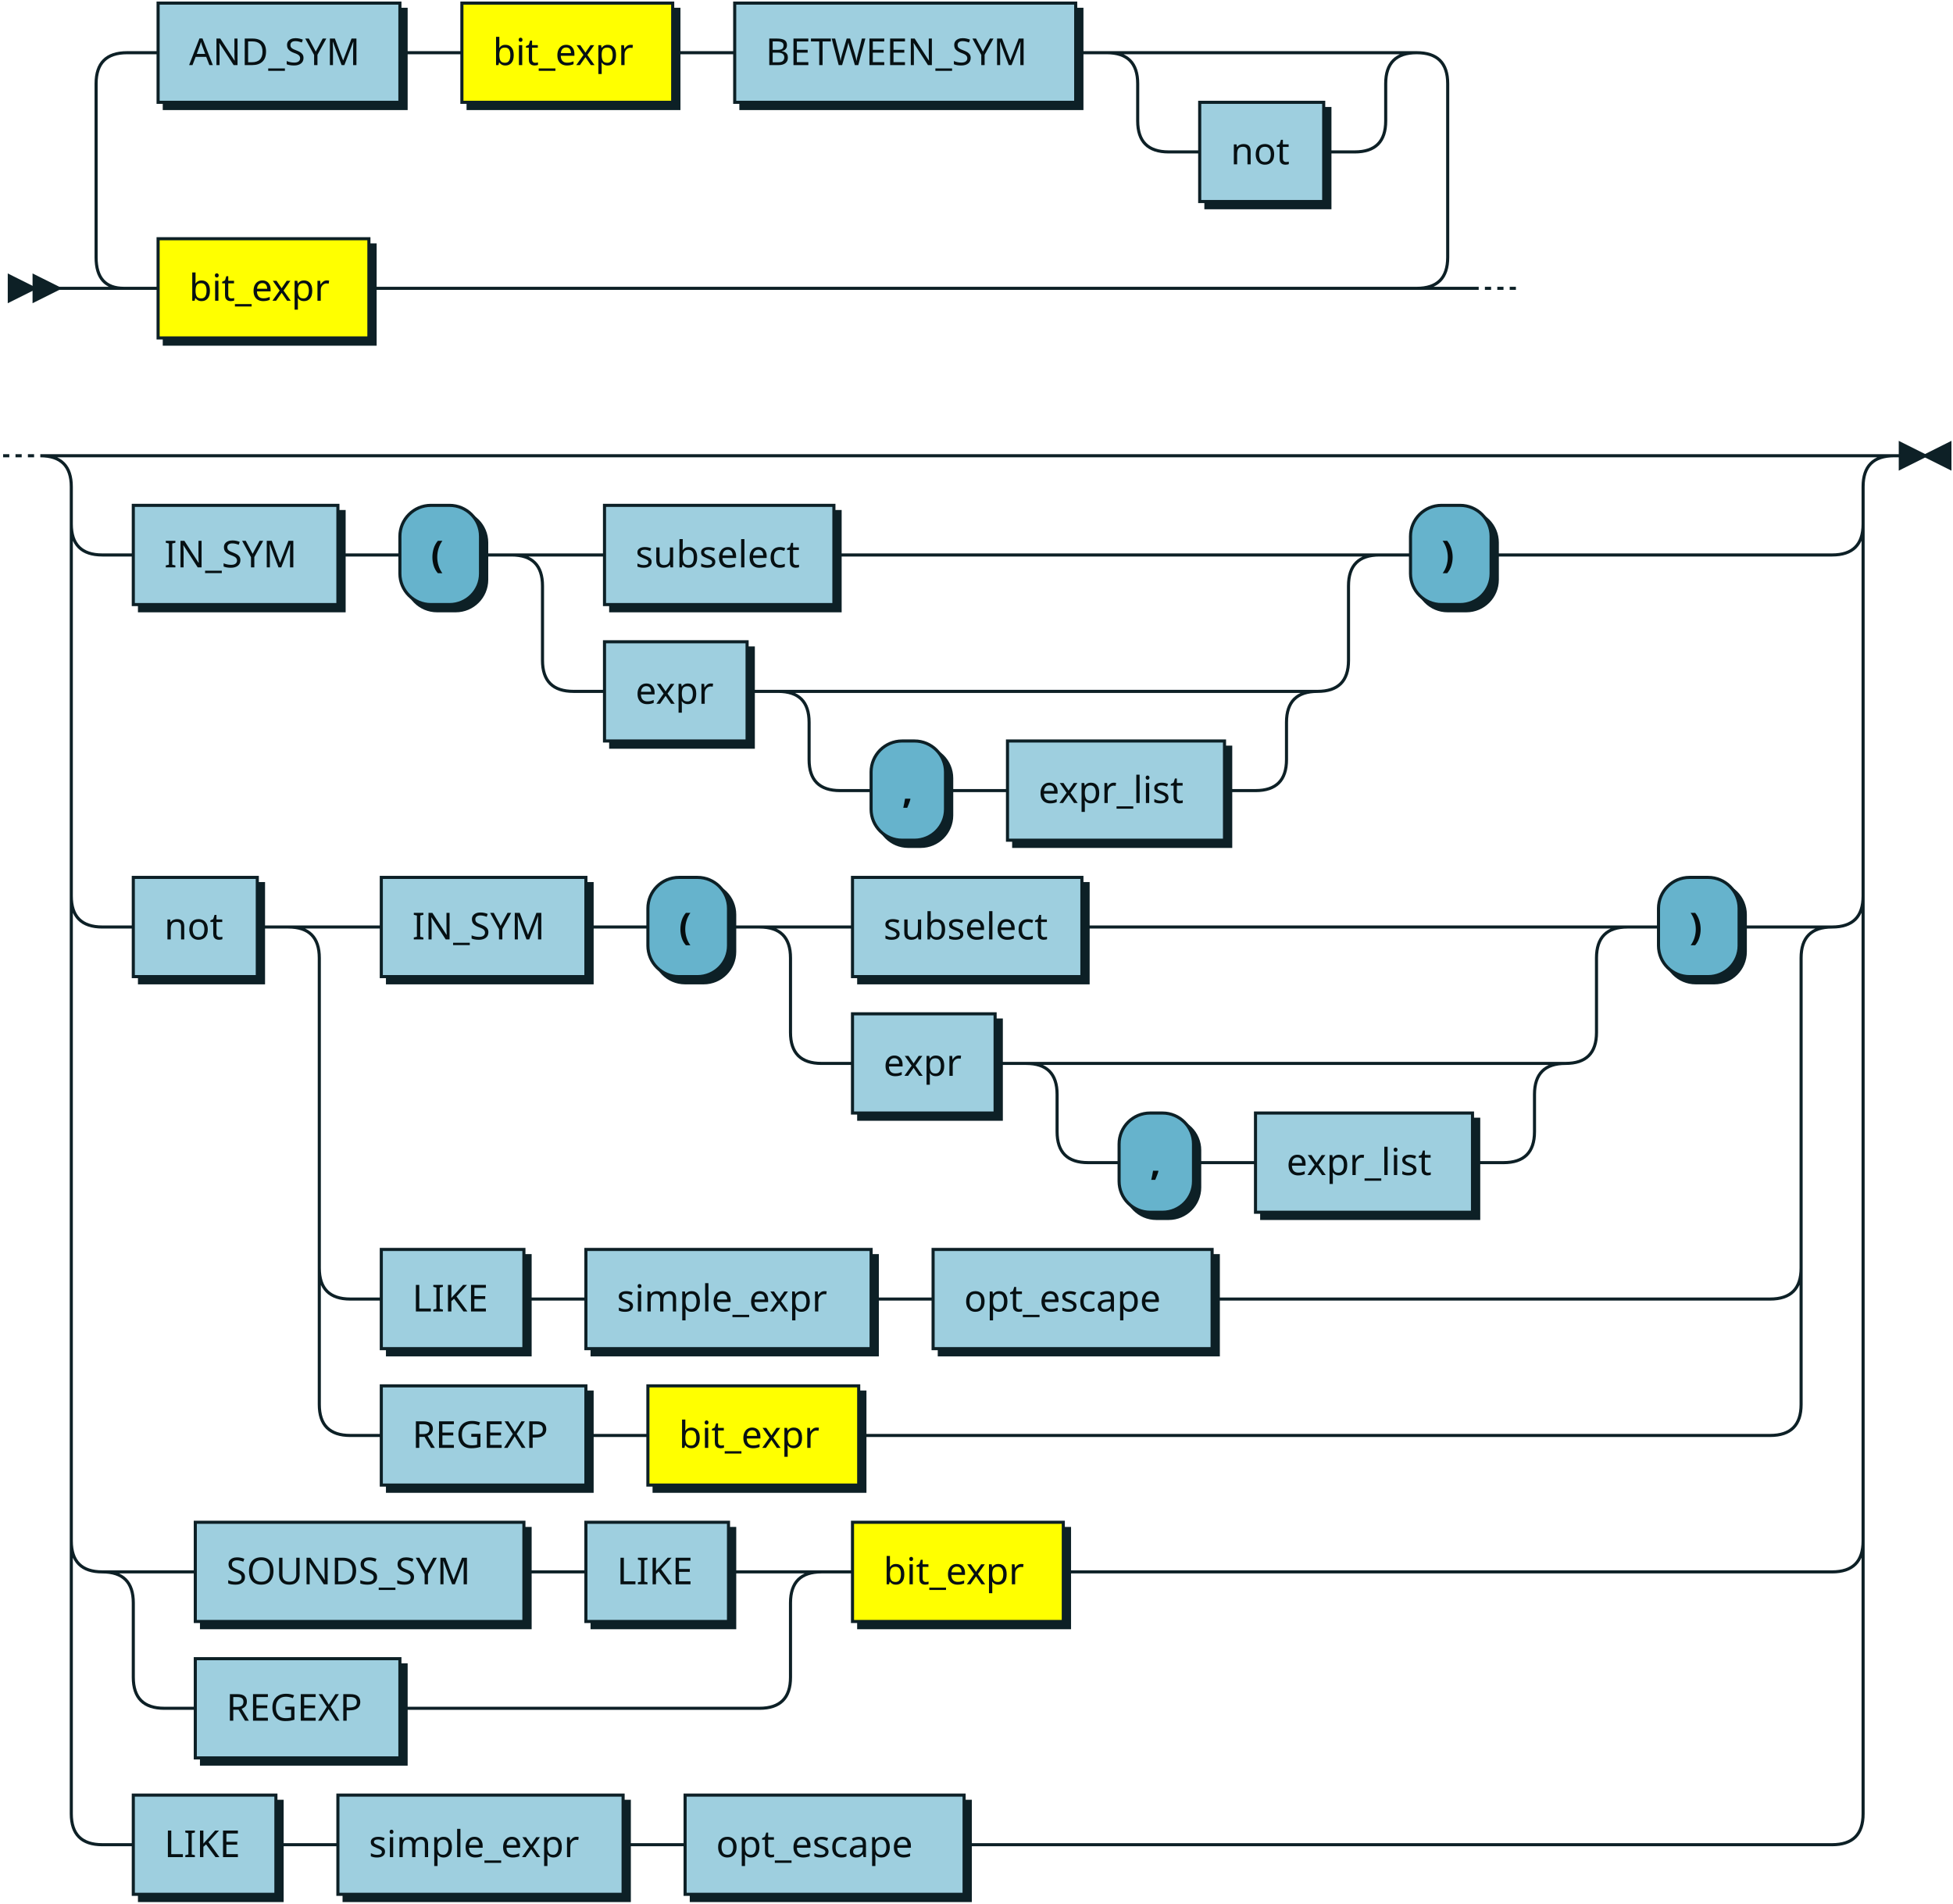
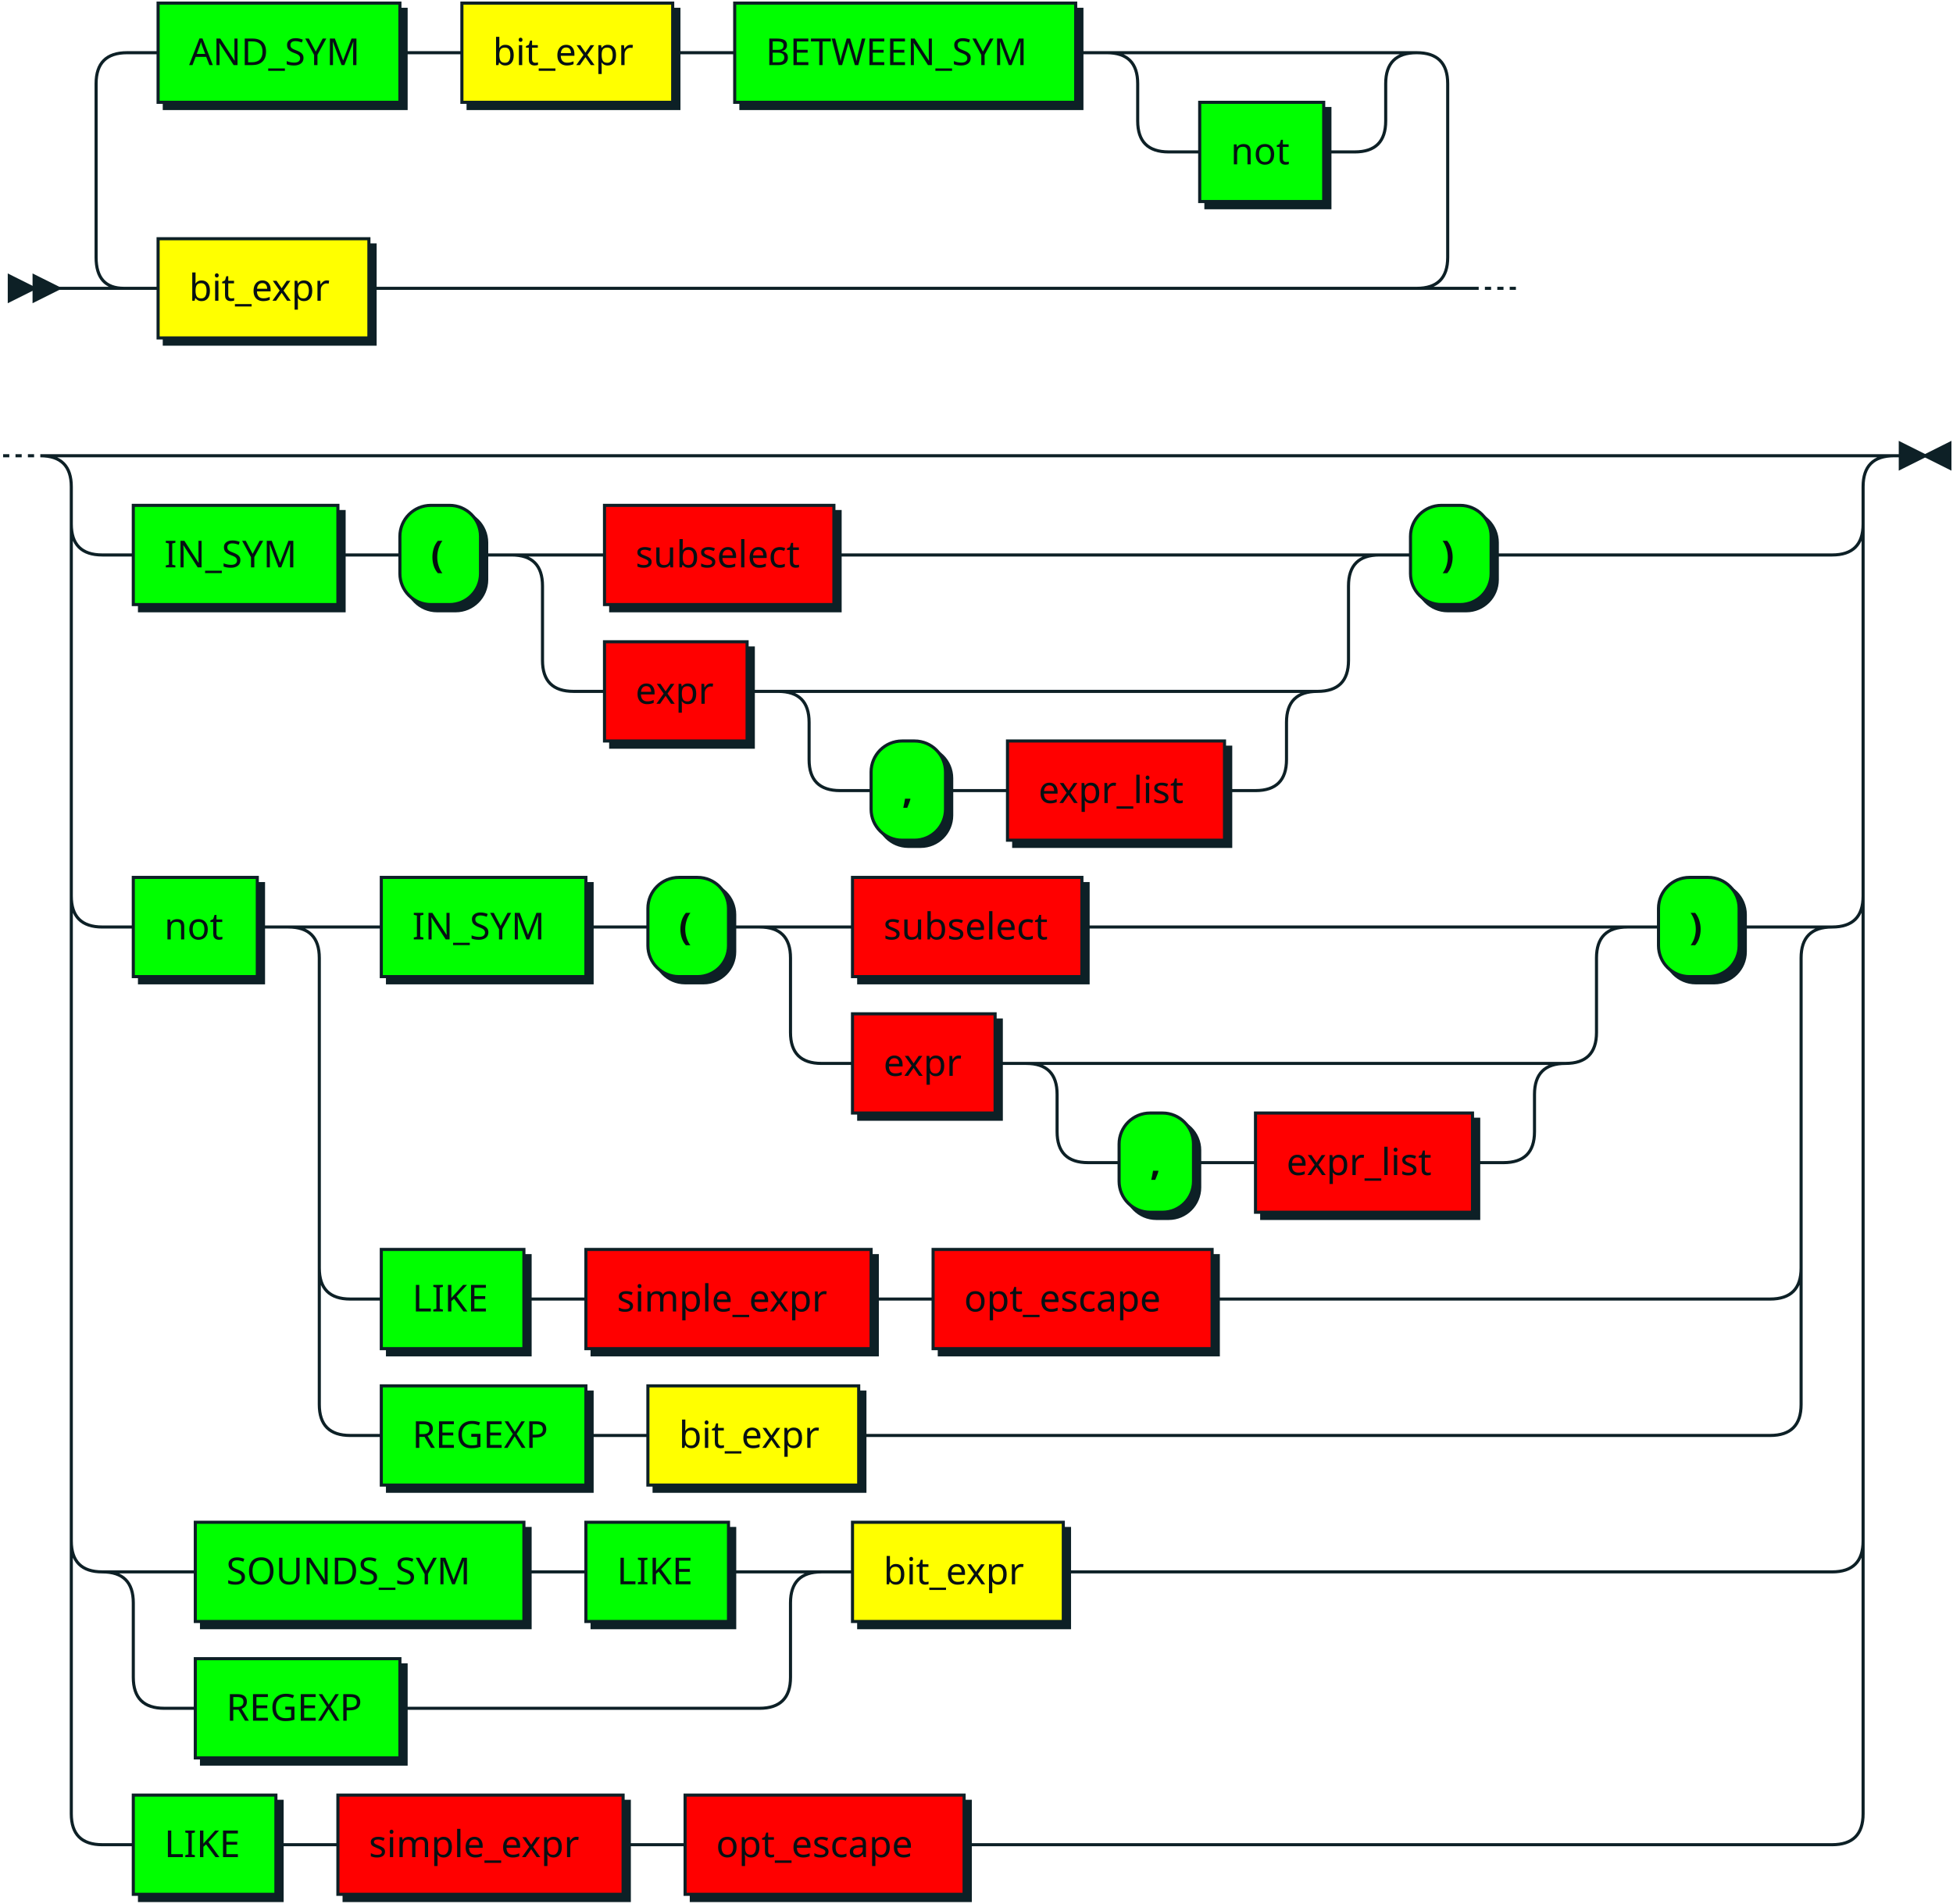
<svg xmlns="http://www.w3.org/2000/svg" xmlns:xlink="http://www.w3.org/1999/xlink" width="630" height="614" version="1.1" id="svg260">
  <defs id="defs4">
    <style type="text/css" id="style2">
               @namespace "http://www.w3.org/2000/svg";
               .line                 {fill: none; stroke: #0D2026;}
               .bold-line            {stroke: #050D0F; shape-rendering: crispEdges; stroke-width:
               2; }
               .thin-line            {stroke: #081317; shape-rendering: crispEdges}
               .filled               {fill: #0D2026; stroke: none;}
               text.terminal         {font-family: Verdana, Sans-serif;
               font-size: 12px;
               fill: #050D0F;
               font-weight: bold;
               }
               text.nonterminal      {font-family: Verdana, Sans-serif;
               font-size: 12px;
               fill: #061013;
               }
               text.regexp           {font-family: Verdana, Sans-serif;
               font-size: 12px;
               fill: #081317;
               }
               rect, circle, polygon {fill: #0D2026; stroke: #0D2026;}
               rect.terminal         {fill: #66B3CC; stroke: #0D2026;}
               rect.nonterminal      {fill: #9ECFDF; stroke: #0D2026;}
               rect.text             {fill: none; stroke: none;}
               polygon.regexp        {fill: #BBDDE8; stroke: #0D2026;}

            </style>
  </defs>
  <polygon points="11 93 3 89 3 97" id="polygon6" />
  <polygon points="19 93 11 89 11 97" id="polygon8" />
  <a xlink:href="#bit_expr" xlink:title="bit_expr" id="a16">
    <rect x="53" y="79" width="68" height="32" id="rect10" />
    <rect x="51" y="77" width="68" height="32" class="nonterminal" id="rect12" style="fill:#ffff00" />
    <text class="nonterminal" x="61" y="97" id="text14">bit_expr</text>
  </a>
  <a xlink:href="#AND_SYM" xlink:title="AND_SYM" id="a24">
    <rect x="53" y="3" width="78" height="32" id="rect18" />
-     <rect x="51" y="1" width="78" height="32" class="nonterminal" id="rect20" />
+     <rect x="51" y="1" width="78" height="32" class="nonterminal" id="rect20" style="fill:#00ff00" />
    <text class="nonterminal" x="61" y="21" id="text22">AND_SYM</text>
  </a>
  <a xlink:href="#bit_expr" xlink:title="bit_expr" id="a32">
    <rect x="151" y="3" width="68" height="32" id="rect26" />
    <rect x="149" y="1" width="68" height="32" class="nonterminal" id="rect28" style="fill:#ffff00" />
    <text class="nonterminal" x="159" y="21" id="text30">bit_expr</text>
  </a>
  <a xlink:href="#BETWEEN_SYM" xlink:title="BETWEEN_SYM" id="a40">
    <rect x="239" y="3" width="110" height="32" id="rect34" />
-     <rect x="237" y="1" width="110" height="32" class="nonterminal" id="rect36" />
+     <rect x="237" y="1" width="110" height="32" class="nonterminal" id="rect36" style="fill:#00ff00" />
    <text class="nonterminal" x="247" y="21" id="text38">BETWEEN_SYM</text>
  </a>
  <a xlink:href="#not" xlink:title="not" id="a48">
    <rect x="389" y="35" width="40" height="32" id="rect42" />
-     <rect x="387" y="33" width="40" height="32" class="nonterminal" id="rect44" />
+     <rect x="387" y="33" width="40" height="32" class="nonterminal" id="rect44" style="fill:#00ff00" />
    <text class="nonterminal" x="397" y="53" id="text46">not</text>
  </a>
  <a xlink:href="#IN_SYM" xlink:title="IN_SYM" id="a56">
    <rect x="45" y="165" width="66" height="32" id="rect50" />
-     <rect x="43" y="163" width="66" height="32" class="nonterminal" id="rect52" />
+     <rect x="43" y="163" width="66" height="32" class="nonterminal" id="rect52" style="fill:#00ff00" />
    <text class="nonterminal" x="53" y="183" id="text54">IN_SYM</text>
  </a>
  <rect x="131" y="165" width="26" height="32" rx="10" id="rect58" />
-   <rect x="129" y="163" width="26" height="32" class="terminal" rx="10" id="rect60" />
+   <rect x="129" y="163" width="26" height="32" class="terminal" rx="10" id="rect60" style="fill:#00ff00" />
  <text class="terminal" x="139" y="183" id="text62">(</text>
  <a xlink:href="#subselect" xlink:title="subselect" id="a70">
    <rect x="197" y="165" width="74" height="32" id="rect64" />
-     <rect x="195" y="163" width="74" height="32" class="nonterminal" id="rect66" />
+     <rect x="195" y="163" width="74" height="32" class="nonterminal" id="rect66" style="fill:#ff0000" />
    <text class="nonterminal" x="205" y="183" id="text68">subselect</text>
  </a>
  <a xlink:href="#expr" xlink:title="expr" id="a78">
    <rect x="197" y="209" width="46" height="32" id="rect72" />
-     <rect x="195" y="207" width="46" height="32" class="nonterminal" id="rect74" />
+     <rect x="195" y="207" width="46" height="32" class="nonterminal" id="rect74" style="fill:#ff0000" />
    <text class="nonterminal" x="205" y="227" id="text76">expr</text>
  </a>
  <rect x="283" y="241" width="24" height="32" rx="10" id="rect80" />
-   <rect x="281" y="239" width="24" height="32" class="terminal" rx="10" id="rect82" />
+   <rect x="281" y="239" width="24" height="32" class="terminal" rx="10" id="rect82" style="fill:#00ff00" />
  <text class="terminal" x="291" y="259" id="text84">,</text>
  <a xlink:href="#expr_list" xlink:title="expr_list" id="a92">
    <rect x="327" y="241" width="70" height="32" id="rect86" />
-     <rect x="325" y="239" width="70" height="32" class="nonterminal" id="rect88" />
+     <rect x="325" y="239" width="70" height="32" class="nonterminal" id="rect88" style="fill:#ff0000" />
    <text class="nonterminal" x="335" y="259" id="text90">expr_list</text>
  </a>
  <rect x="457" y="165" width="26" height="32" rx="10" id="rect94" />
-   <rect x="455" y="163" width="26" height="32" class="terminal" rx="10" id="rect96" />
+   <rect x="455" y="163" width="26" height="32" class="terminal" rx="10" id="rect96" style="fill:#00ff00" />
  <text class="terminal" x="465" y="183" id="text98">)</text>
  <a xlink:href="#not" xlink:title="not" id="a106">
    <rect x="45" y="285" width="40" height="32" id="rect100" />
-     <rect x="43" y="283" width="40" height="32" class="nonterminal" id="rect102" />
+     <rect x="43" y="283" width="40" height="32" class="nonterminal" id="rect102" style="fill:#00ff00" />
    <text class="nonterminal" x="53" y="303" id="text104">not</text>
  </a>
  <a xlink:href="#IN_SYM" xlink:title="IN_SYM" id="a114">
    <rect x="125" y="285" width="66" height="32" id="rect108" />
-     <rect x="123" y="283" width="66" height="32" class="nonterminal" id="rect110" />
+     <rect x="123" y="283" width="66" height="32" class="nonterminal" id="rect110" style="fill:#00ff00" />
    <text class="nonterminal" x="133" y="303" id="text112">IN_SYM</text>
  </a>
  <rect x="211" y="285" width="26" height="32" rx="10" id="rect116" />
-   <rect x="209" y="283" width="26" height="32" class="terminal" rx="10" id="rect118" />
+   <rect x="209" y="283" width="26" height="32" class="terminal" rx="10" id="rect118" style="fill:#00ff00" />
  <text class="terminal" x="219" y="303" id="text120">(</text>
  <a xlink:href="#subselect" xlink:title="subselect" id="a128">
    <rect x="277" y="285" width="74" height="32" id="rect122" />
-     <rect x="275" y="283" width="74" height="32" class="nonterminal" id="rect124" />
+     <rect x="275" y="283" width="74" height="32" class="nonterminal" id="rect124" style="fill:#ff0000" />
    <text class="nonterminal" x="285" y="303" id="text126">subselect</text>
  </a>
  <a xlink:href="#expr" xlink:title="expr" id="a136">
    <rect x="277" y="329" width="46" height="32" id="rect130" />
-     <rect x="275" y="327" width="46" height="32" class="nonterminal" id="rect132" />
+     <rect x="275" y="327" width="46" height="32" class="nonterminal" id="rect132" style="fill:#ff0000" />
    <text class="nonterminal" x="285" y="347" id="text134">expr</text>
  </a>
  <rect x="363" y="361" width="24" height="32" rx="10" id="rect138" />
-   <rect x="361" y="359" width="24" height="32" class="terminal" rx="10" id="rect140" />
+   <rect x="361" y="359" width="24" height="32" class="terminal" rx="10" id="rect140" style="fill:#00ff00" />
  <text class="terminal" x="371" y="379" id="text142">,</text>
  <a xlink:href="#expr_list" xlink:title="expr_list" id="a150">
    <rect x="407" y="361" width="70" height="32" id="rect144" />
-     <rect x="405" y="359" width="70" height="32" class="nonterminal" id="rect146" />
+     <rect x="405" y="359" width="70" height="32" class="nonterminal" id="rect146" style="fill:#ff0000" />
    <text class="nonterminal" x="415" y="379" id="text148">expr_list</text>
  </a>
  <rect x="537" y="285" width="26" height="32" rx="10" id="rect152" />
-   <rect x="535" y="283" width="26" height="32" class="terminal" rx="10" id="rect154" />
+   <rect x="535" y="283" width="26" height="32" class="terminal" rx="10" id="rect154" style="fill:#00ff00" />
  <text class="terminal" x="545" y="303" id="text156">)</text>
  <a xlink:href="#LIKE" xlink:title="LIKE" id="a164">
    <rect x="125" y="405" width="46" height="32" id="rect158" />
-     <rect x="123" y="403" width="46" height="32" class="nonterminal" id="rect160" />
+     <rect x="123" y="403" width="46" height="32" class="nonterminal" id="rect160" style="fill:#00ff00" />
    <text class="nonterminal" x="133" y="423" id="text162">LIKE</text>
  </a>
  <a xlink:href="#simple_expr" xlink:title="simple_expr" id="a172">
    <rect x="191" y="405" width="92" height="32" id="rect166" />
-     <rect x="189" y="403" width="92" height="32" class="nonterminal" id="rect168" />
+     <rect x="189" y="403" width="92" height="32" class="nonterminal" id="rect168" style="fill:#ff0000" />
    <text class="nonterminal" x="199" y="423" id="text170">simple_expr</text>
  </a>
  <a xlink:href="#opt_escape" xlink:title="opt_escape" id="a180">
    <rect x="303" y="405" width="90" height="32" id="rect174" />
-     <rect x="301" y="403" width="90" height="32" class="nonterminal" id="rect176" />
+     <rect x="301" y="403" width="90" height="32" class="nonterminal" id="rect176" style="fill:#ff0000" />
    <text class="nonterminal" x="311" y="423" id="text178">opt_escape</text>
  </a>
  <a xlink:href="#REGEXP" xlink:title="REGEXP" id="a188">
    <rect x="125" y="449" width="66" height="32" id="rect182" />
-     <rect x="123" y="447" width="66" height="32" class="nonterminal" id="rect184" />
+     <rect x="123" y="447" width="66" height="32" class="nonterminal" id="rect184" style="fill:#00ff00" />
    <text class="nonterminal" x="133" y="467" id="text186">REGEXP</text>
  </a>
  <a xlink:href="#bit_expr" xlink:title="bit_expr" id="a196">
    <rect x="211" y="449" width="68" height="32" id="rect190" />
    <rect x="209" y="447" width="68" height="32" class="nonterminal" id="rect192" style="fill:#ffff00" />
    <text class="nonterminal" x="219" y="467" id="text194">bit_expr</text>
  </a>
  <a xlink:href="#SOUNDS_SYM" xlink:title="SOUNDS_SYM" id="a204">
    <rect x="65" y="493" width="106" height="32" id="rect198" />
-     <rect x="63" y="491" width="106" height="32" class="nonterminal" id="rect200" />
+     <rect x="63" y="491" width="106" height="32" class="nonterminal" id="rect200" style="fill:#00ff00" />
    <text class="nonterminal" x="73" y="511" id="text202">SOUNDS_SYM</text>
  </a>
  <a xlink:href="#LIKE" xlink:title="LIKE" id="a212">
    <rect x="191" y="493" width="46" height="32" id="rect206" />
-     <rect x="189" y="491" width="46" height="32" class="nonterminal" id="rect208" />
+     <rect x="189" y="491" width="46" height="32" class="nonterminal" id="rect208" style="fill:#00ff00" />
    <text class="nonterminal" x="199" y="511" id="text210">LIKE</text>
  </a>
  <a xlink:href="#REGEXP" xlink:title="REGEXP" id="a220">
    <rect x="65" y="537" width="66" height="32" id="rect214" />
-     <rect x="63" y="535" width="66" height="32" class="nonterminal" id="rect216" />
+     <rect x="63" y="535" width="66" height="32" class="nonterminal" id="rect216" style="fill:#00ff00" />
    <text class="nonterminal" x="73" y="555" id="text218">REGEXP</text>
  </a>
  <a xlink:href="#bit_expr" xlink:title="bit_expr" id="a228">
    <rect x="277" y="493" width="68" height="32" id="rect222" />
    <rect x="275" y="491" width="68" height="32" class="nonterminal" id="rect224" style="fill:#ffff00" />
    <text class="nonterminal" x="285" y="511" id="text226">bit_expr</text>
  </a>
  <a xlink:href="#LIKE" xlink:title="LIKE" id="a236">
    <rect x="45" y="581" width="46" height="32" id="rect230" />
-     <rect x="43" y="579" width="46" height="32" class="nonterminal" id="rect232" />
+     <rect x="43" y="579" width="46" height="32" class="nonterminal" id="rect232" style="fill:#00ff00" />
    <text class="nonterminal" x="53" y="599" id="text234">LIKE</text>
  </a>
  <a xlink:href="#simple_expr" xlink:title="simple_expr" id="a244">
    <rect x="111" y="581" width="92" height="32" id="rect238" />
-     <rect x="109" y="579" width="92" height="32" class="nonterminal" id="rect240" />
+     <rect x="109" y="579" width="92" height="32" class="nonterminal" id="rect240" style="fill:#ff0000" />
    <text class="nonterminal" x="119" y="599" id="text242">simple_expr</text>
  </a>
  <a xlink:href="#opt_escape" xlink:title="opt_escape" id="a252">
    <rect x="223" y="581" width="90" height="32" id="rect246" />
-     <rect x="221" y="579" width="90" height="32" class="nonterminal" id="rect248" />
+     <rect x="221" y="579" width="90" height="32" class="nonterminal" id="rect248" style="fill:#ff0000" />
    <text class="nonterminal" x="231" y="599" id="text250">opt_escape</text>
  </a>
  <path class="line" d="m19 93 h2 m20 0 h10 m68 0 h10 m0 0 h328 m-436 0 l20 0 m-1 0 q-9 0 -9 -10 l0 -56 q0 -10 10 -10 m416 76 l20 0 m-20 0 q10 0 10 -10 l0 -56 q0 -10 -10 -10 m-416 0 h10 m78 0 h10 m0 0 h10 m68 0 h10 m0 0 h10 m110 0 h10 m20 0 h10 m0 0 h50 m-80 0 h20 m60 0 h20 m-100 0 q10 0 10 10 m80 0 q0 -10 10 -10 m-90 10 v12 m80 0 v-12 m-80 12 q0 10 10 10 m60 0 q10 0 10 -10 m-70 10 h10 m40 0 h10 m42 44 l2 0 m2 0 l2 0 m2 0 l2 0 m-488 54 l2 0 m2 0 l2 0 m2 0 l2 0 m22 0 h10 m0 0 h548 m-578 0 h20 m558 0 h20 m-598 0 q10 0 10 10 m578 0 q0 -10 10 -10 m-588 10 v12 m578 0 v-12 m-578 12 q0 10 10 10 m558 0 q10 0 10 -10 m-568 10 h10 m66 0 h10 m0 0 h10 m26 0 h10 m20 0 h10 m74 0 h10 m0 0 h146 m-260 0 h20 m240 0 h20 m-280 0 q10 0 10 10 m260 0 q0 -10 10 -10 m-270 10 v24 m260 0 v-24 m-260 24 q0 10 10 10 m240 0 q10 0 10 -10 m-250 10 h10 m46 0 h10 m20 0 h10 m0 0 h124 m-154 0 h20 m134 0 h20 m-174 0 q10 0 10 10 m154 0 q0 -10 10 -10 m-164 10 v12 m154 0 v-12 m-154 12 q0 10 10 10 m134 0 q10 0 10 -10 m-144 10 h10 m24 0 h10 m0 0 h10 m70 0 h10 m40 -76 h10 m26 0 h10 m0 0 h100 m-568 -10 v20 m578 0 v-20 m-578 20 v100 m578 0 v-100 m-578 100 q0 10 10 10 m558 0 q10 0 10 -10 m-568 10 h10 m40 0 h10 m20 0 h10 m66 0 h10 m0 0 h10 m26 0 h10 m20 0 h10 m74 0 h10 m0 0 h146 m-260 0 h20 m240 0 h20 m-280 0 q10 0 10 10 m260 0 q0 -10 10 -10 m-270 10 v24 m260 0 v-24 m-260 24 q0 10 10 10 m240 0 q10 0 10 -10 m-250 10 h10 m46 0 h10 m20 0 h10 m0 0 h124 m-154 0 h20 m134 0 h20 m-174 0 q10 0 10 10 m154 0 q0 -10 10 -10 m-164 10 v12 m154 0 v-12 m-154 12 q0 10 10 10 m134 0 q10 0 10 -10 m-144 10 h10 m24 0 h10 m0 0 h10 m70 0 h10 m40 -76 h10 m26 0 h10 m-478 0 h20 m458 0 h20 m-498 0 q10 0 10 10 m478 0 q0 -10 10 -10 m-488 10 v100 m478 0 v-100 m-478 100 q0 10 10 10 m458 0 q10 0 10 -10 m-468 10 h10 m46 0 h10 m0 0 h10 m92 0 h10 m0 0 h10 m90 0 h10 m0 0 h170 m-468 -10 v20 m478 0 v-20 m-478 20 v24 m478 0 v-24 m-478 24 q0 10 10 10 m458 0 q10 0 10 -10 m-468 10 h10 m66 0 h10 m0 0 h10 m68 0 h10 m0 0 h284 m-548 -174 v20 m578 0 v-20 m-578 20 v188 m578 0 v-188 m-578 188 q0 10 10 10 m558 0 q10 0 10 -10 m-548 10 h10 m106 0 h10 m0 0 h10 m46 0 h10 m-212 0 h20 m192 0 h20 m-232 0 q10 0 10 10 m212 0 q0 -10 10 -10 m-222 10 v24 m212 0 v-24 m-212 24 q0 10 10 10 m192 0 q10 0 10 -10 m-202 10 h10 m66 0 h10 m0 0 h106 m20 -44 h10 m68 0 h10 m0 0 h238 m-568 -10 v20 m578 0 v-20 m-578 20 v68 m578 0 v-68 m-578 68 q0 10 10 10 m558 0 q10 0 10 -10 m-568 10 h10 m46 0 h10 m0 0 h10 m92 0 h10 m0 0 h10 m90 0 h10 m0 0 h270 m23 -448 h-3" id="path254" />
  <polygon points="621 147 629 143 629 151" id="polygon256" />
  <polygon points="621 147 613 143 613 151" id="polygon258" />
</svg>
